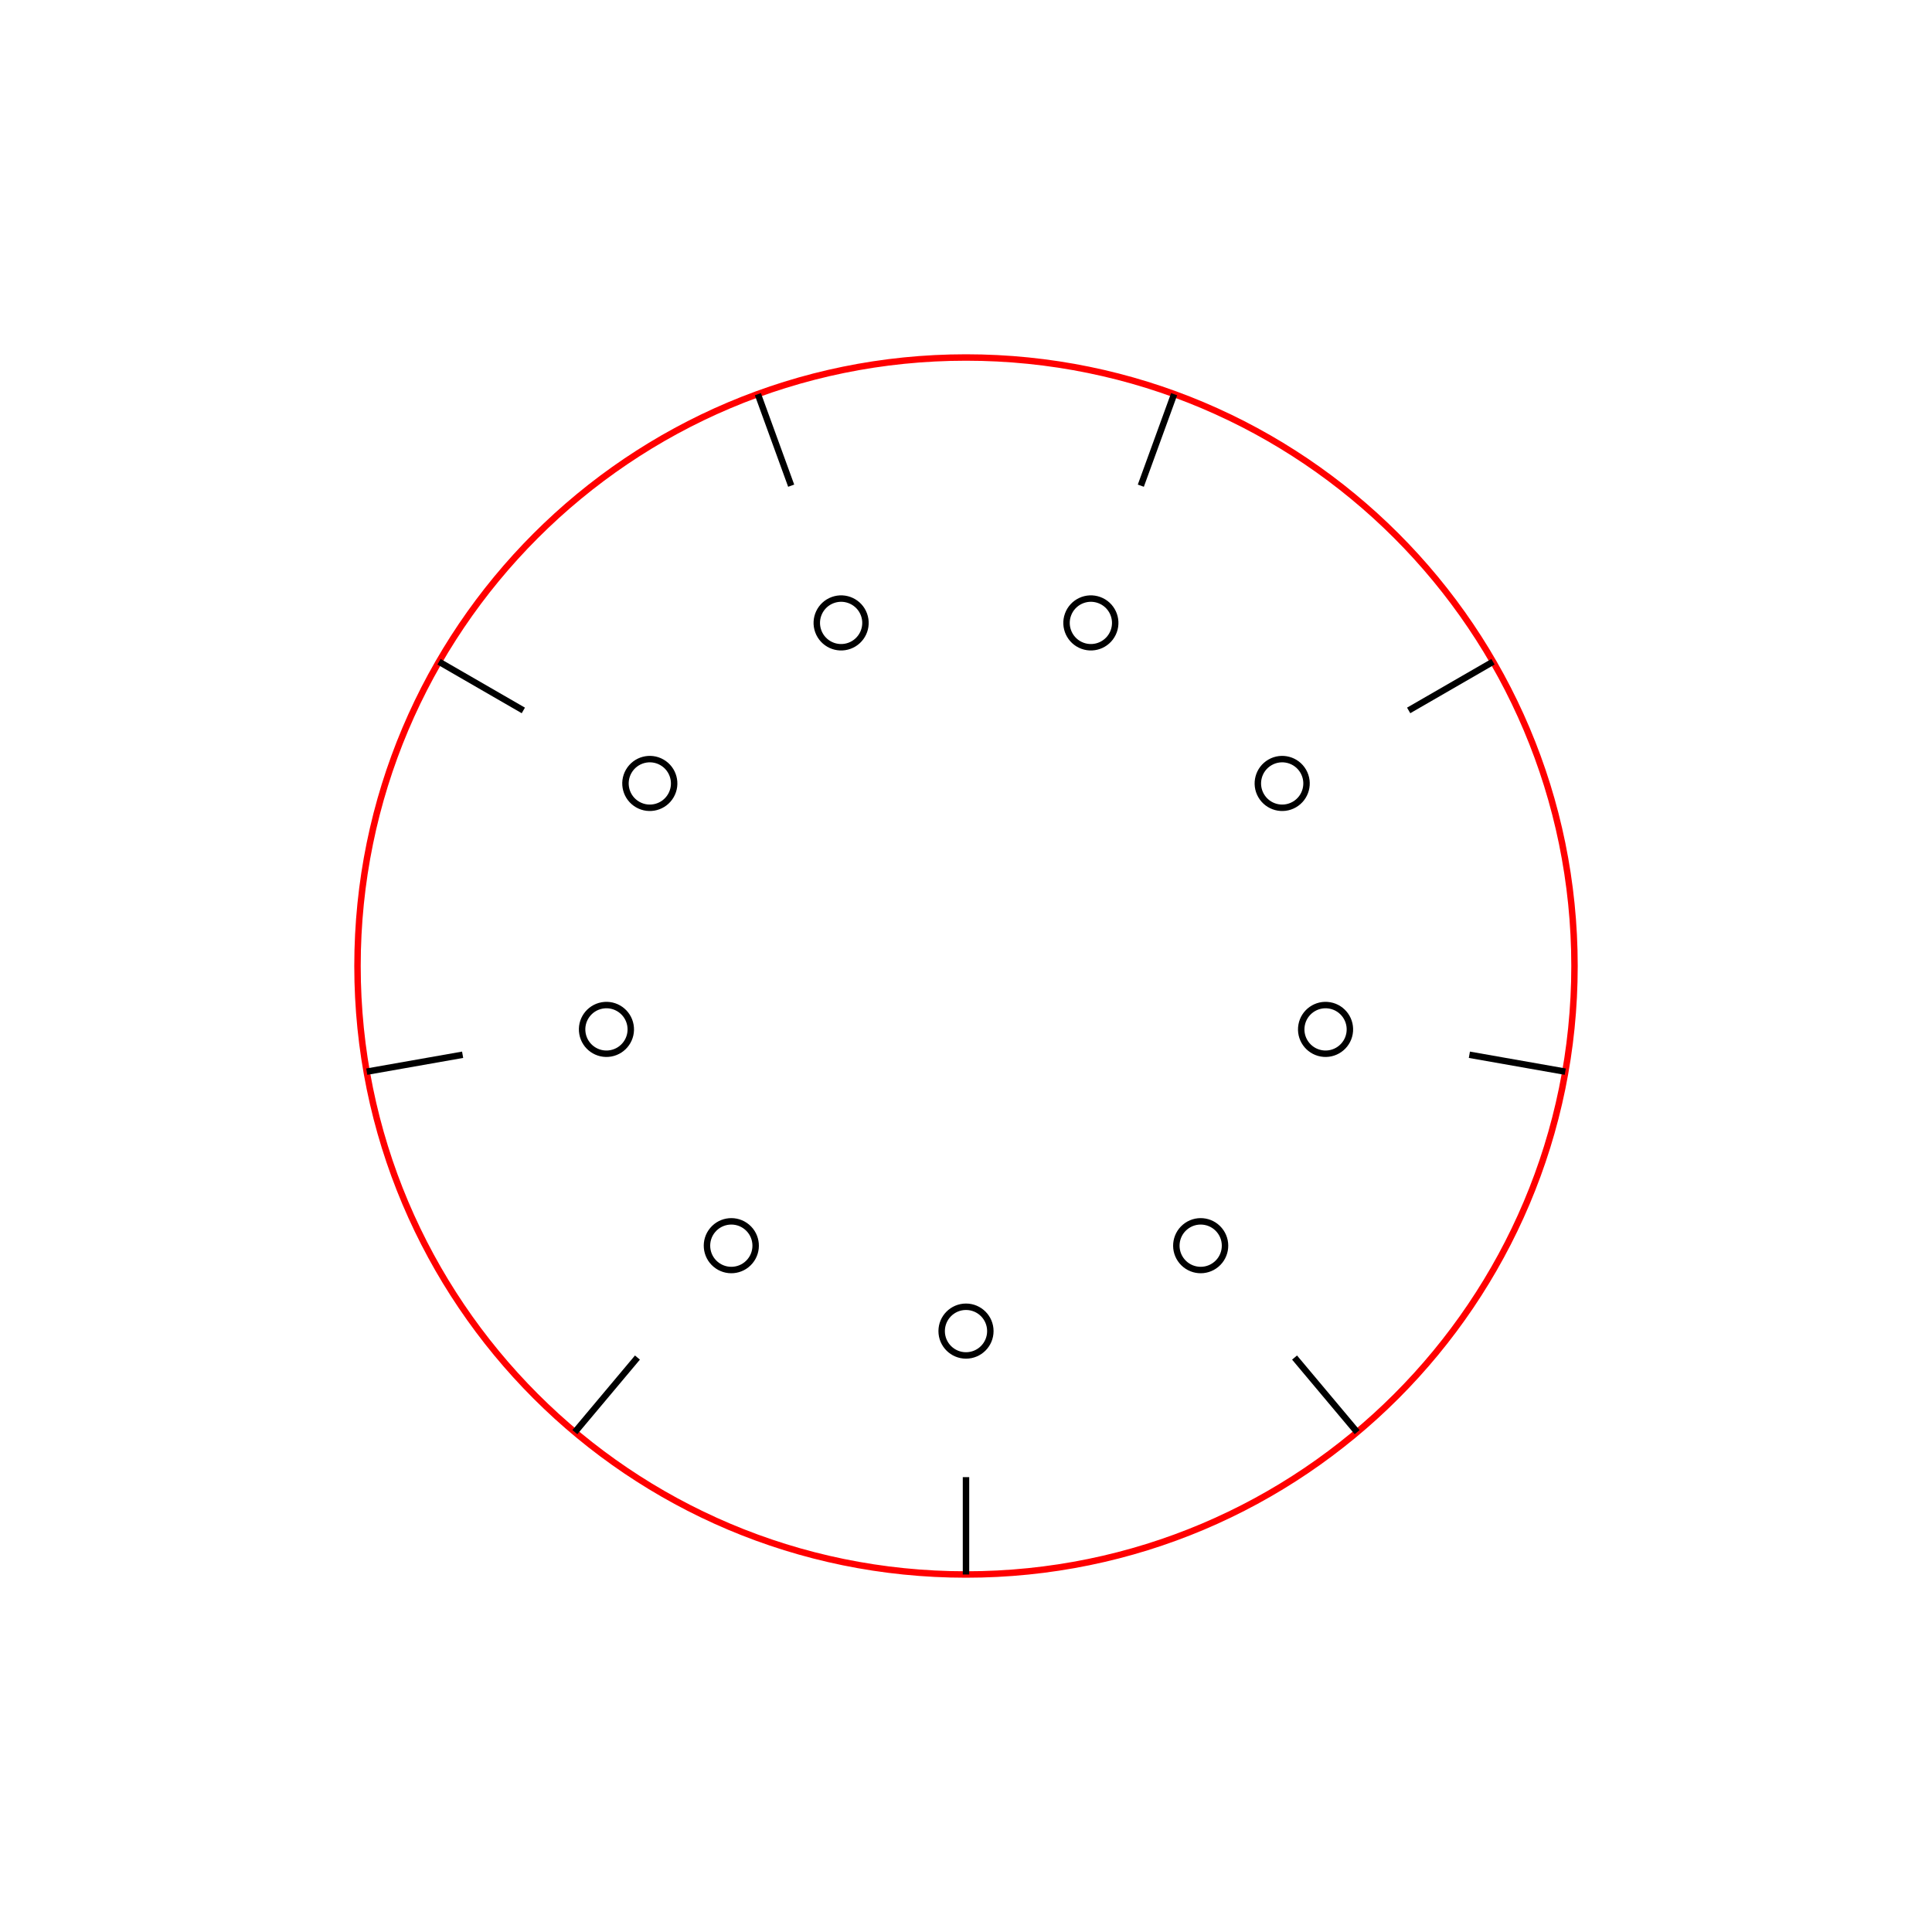
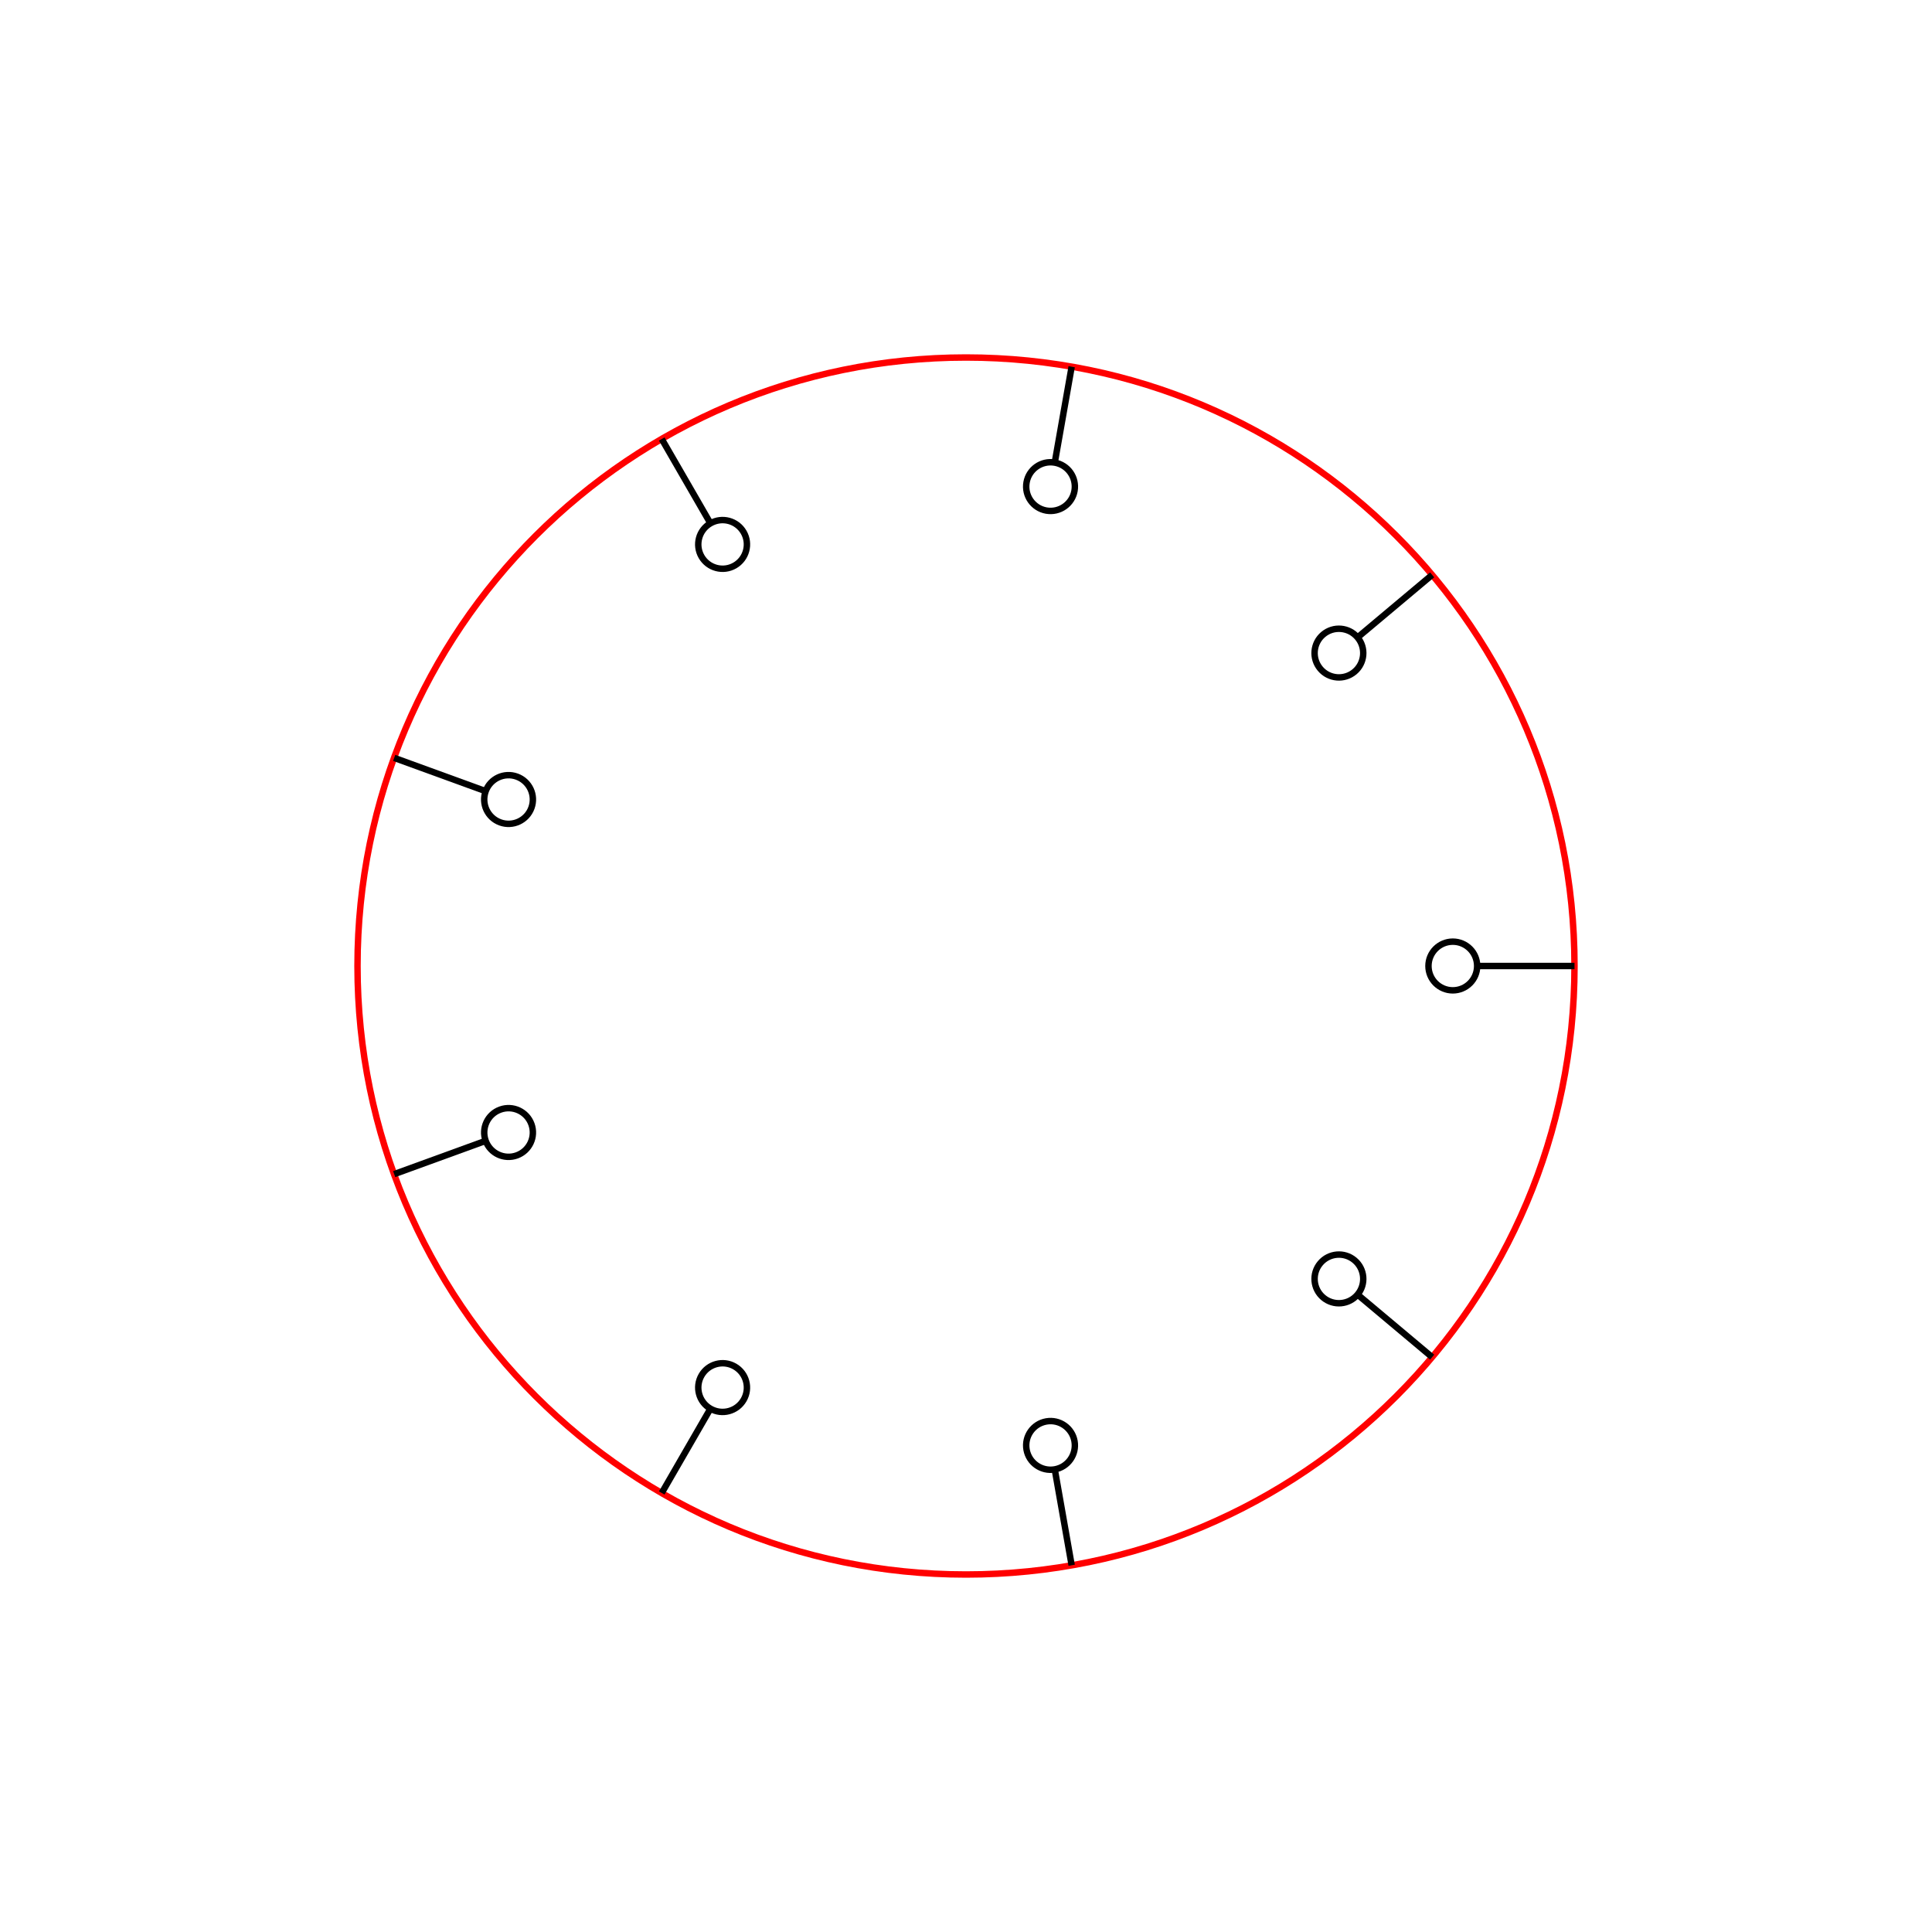
<svg xmlns="http://www.w3.org/2000/svg" width="300" height="300" viewBox="-150 -150 300 300" fill="none" stroke="black">
  <g transform="scale(1 -1)">
    <g transform="scale(1 -1)">
      <circle cx="0" cy="0" r="94.488" stroke="red" fill="none" />
      <g>
-         <circle cx="0" cy="56.693" r="3.78" stroke="black" fill="none" transform="rotate(0.0)" />
-         <circle cx="0" cy="56.693" r="3.78" stroke="black" fill="none" transform="rotate(40.0)" />
-         <circle cx="0" cy="56.693" r="3.78" stroke="black" fill="none" transform="rotate(80.0)" />
-         <circle cx="0" cy="56.693" r="3.78" stroke="black" fill="none" transform="rotate(120.0)" />
-         <circle cx="0" cy="56.693" r="3.78" stroke="black" fill="none" transform="rotate(160.0)" />
-         <circle cx="0" cy="56.693" r="3.78" stroke="black" fill="none" transform="rotate(200.0)" />
-         <circle cx="0" cy="56.693" r="3.78" stroke="black" fill="none" transform="rotate(240.0)" />
-         <circle cx="0" cy="56.693" r="3.78" stroke="black" fill="none" transform="rotate(280.0)" />
-         <circle cx="0" cy="56.693" r="3.78" stroke="black" fill="none" transform="rotate(320.0)" />
+         <circle cx="75.591" cy="0" r="3.78" stroke="black" fill="none" transform="rotate(0.0)" />
+         <circle cx="75.591" cy="0" r="3.78" stroke="black" fill="none" transform="rotate(40.0)" />
+         <circle cx="75.591" cy="0" r="3.78" stroke="black" fill="none" transform="rotate(80.0)" />
+         <circle cx="75.591" cy="0" r="3.78" stroke="black" fill="none" transform="rotate(120.0)" />
+         <circle cx="75.591" cy="0" r="3.78" stroke="black" fill="none" transform="rotate(160.0)" />
+         <circle cx="75.591" cy="0" r="3.78" stroke="black" fill="none" transform="rotate(200.0)" />
+         <circle cx="75.591" cy="0" r="3.78" stroke="black" fill="none" transform="rotate(240.0)" />
+         <circle cx="75.591" cy="0" r="3.78" stroke="black" fill="none" transform="rotate(280.0)" />
+         <circle cx="75.591" cy="0" r="3.78" stroke="black" fill="none" transform="rotate(320.0)" />
      </g>
      <g>
-         <line x1="0" y1="94.488" x2="0" y2="79.37" stroke="black" transform="rotate(0.0)" />
-         <line x1="0" y1="94.488" x2="0" y2="79.37" stroke="black" transform="rotate(40.0)" />
-         <line x1="0" y1="94.488" x2="0" y2="79.37" stroke="black" transform="rotate(80.0)" />
-         <line x1="0" y1="94.488" x2="0" y2="79.37" stroke="black" transform="rotate(120.0)" />
-         <line x1="0" y1="94.488" x2="0" y2="79.37" stroke="black" transform="rotate(160.0)" />
-         <line x1="0" y1="94.488" x2="0" y2="79.37" stroke="black" transform="rotate(200.0)" />
-         <line x1="0" y1="94.488" x2="0" y2="79.37" stroke="black" transform="rotate(240.0)" />
-         <line x1="0" y1="94.488" x2="0" y2="79.37" stroke="black" transform="rotate(280.0)" />
-         <line x1="0" y1="94.488" x2="0" y2="79.37" stroke="black" transform="rotate(320.0)" />
+         <line x1="94.488" y1="0" x2="79.37" y2="0" stroke="black" transform="rotate(0.0)" />
+         <line x1="94.488" y1="0" x2="79.37" y2="0" stroke="black" transform="rotate(40.0)" />
+         <line x1="94.488" y1="0" x2="79.37" y2="0" stroke="black" transform="rotate(80.0)" />
+         <line x1="94.488" y1="0" x2="79.37" y2="0" stroke="black" transform="rotate(120.0)" />
+         <line x1="94.488" y1="0" x2="79.37" y2="0" stroke="black" transform="rotate(160.0)" />
+         <line x1="94.488" y1="0" x2="79.37" y2="0" stroke="black" transform="rotate(200.0)" />
+         <line x1="94.488" y1="0" x2="79.37" y2="0" stroke="black" transform="rotate(240.0)" />
+         <line x1="94.488" y1="0" x2="79.37" y2="0" stroke="black" transform="rotate(280.0)" />
+         <line x1="94.488" y1="0" x2="79.37" y2="0" stroke="black" transform="rotate(320.0)" />
      </g>
    </g>
  </g>
</svg>
